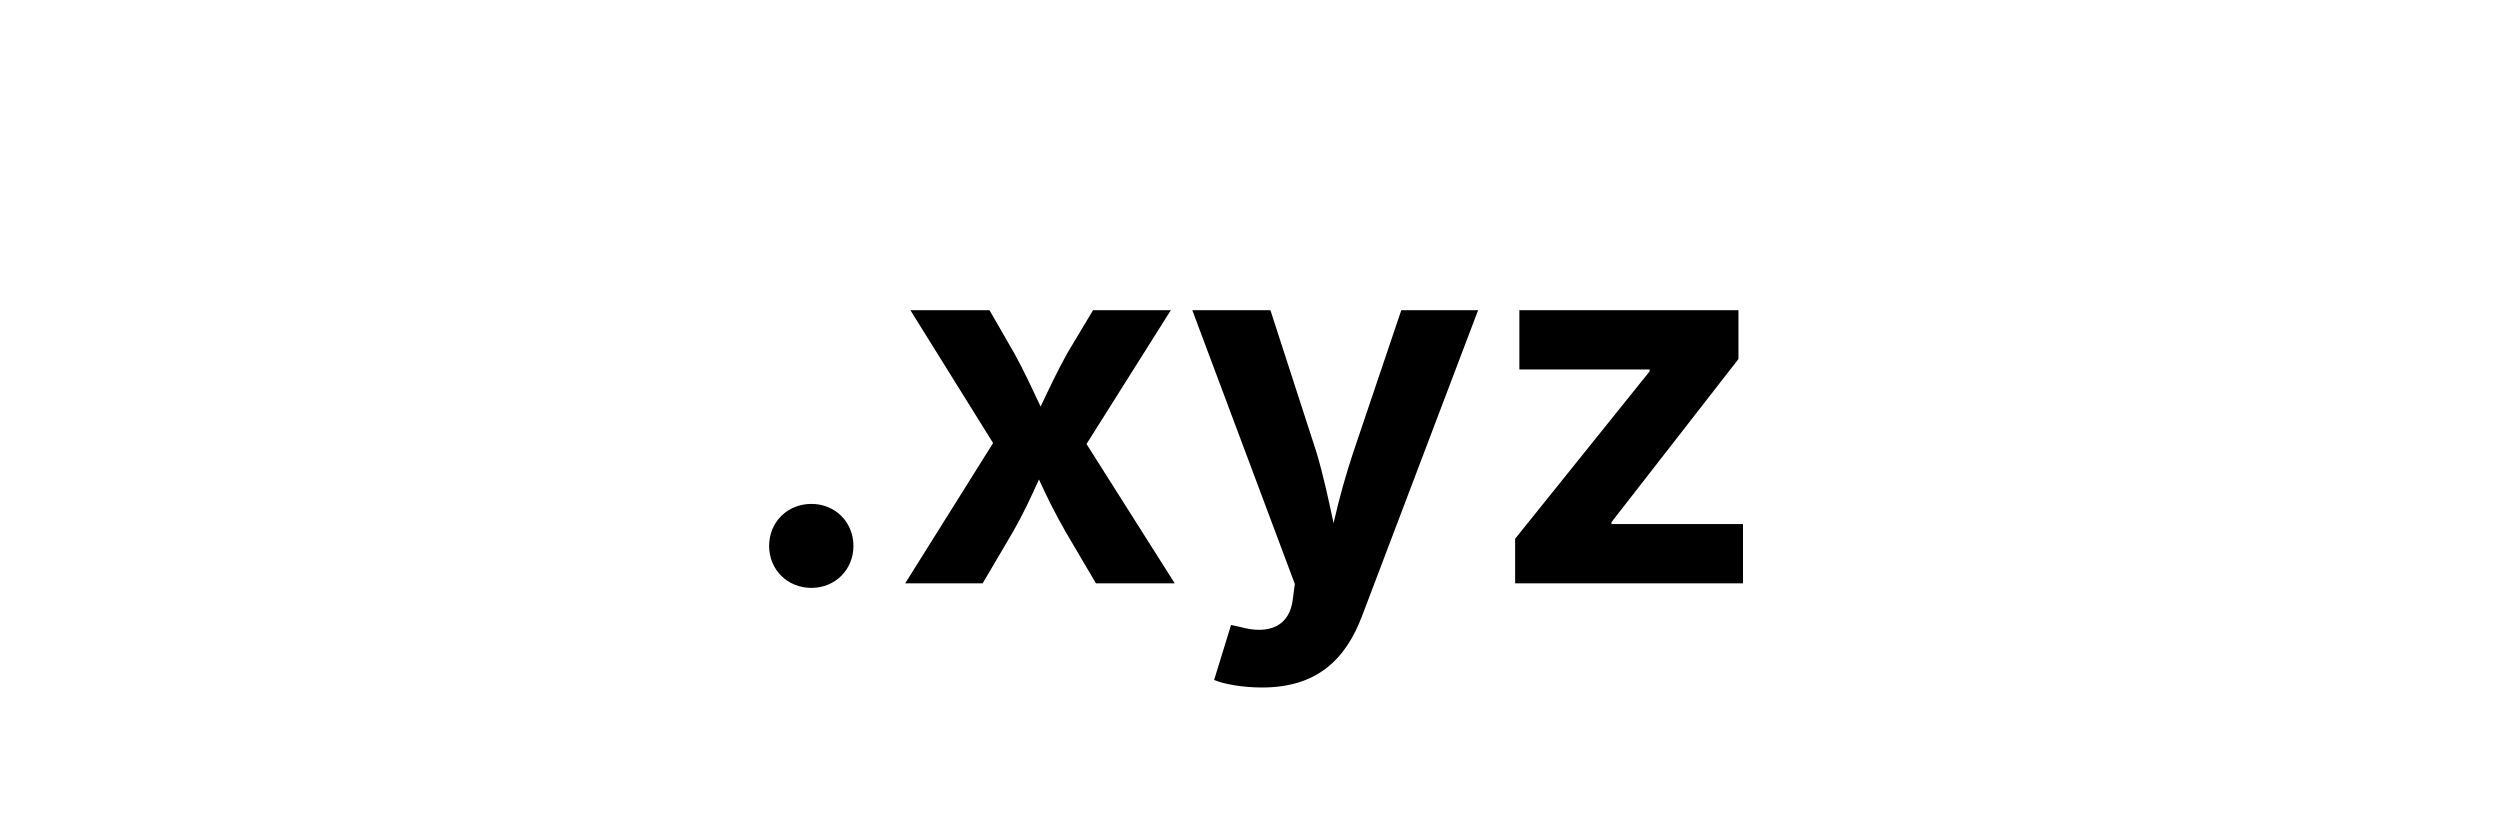
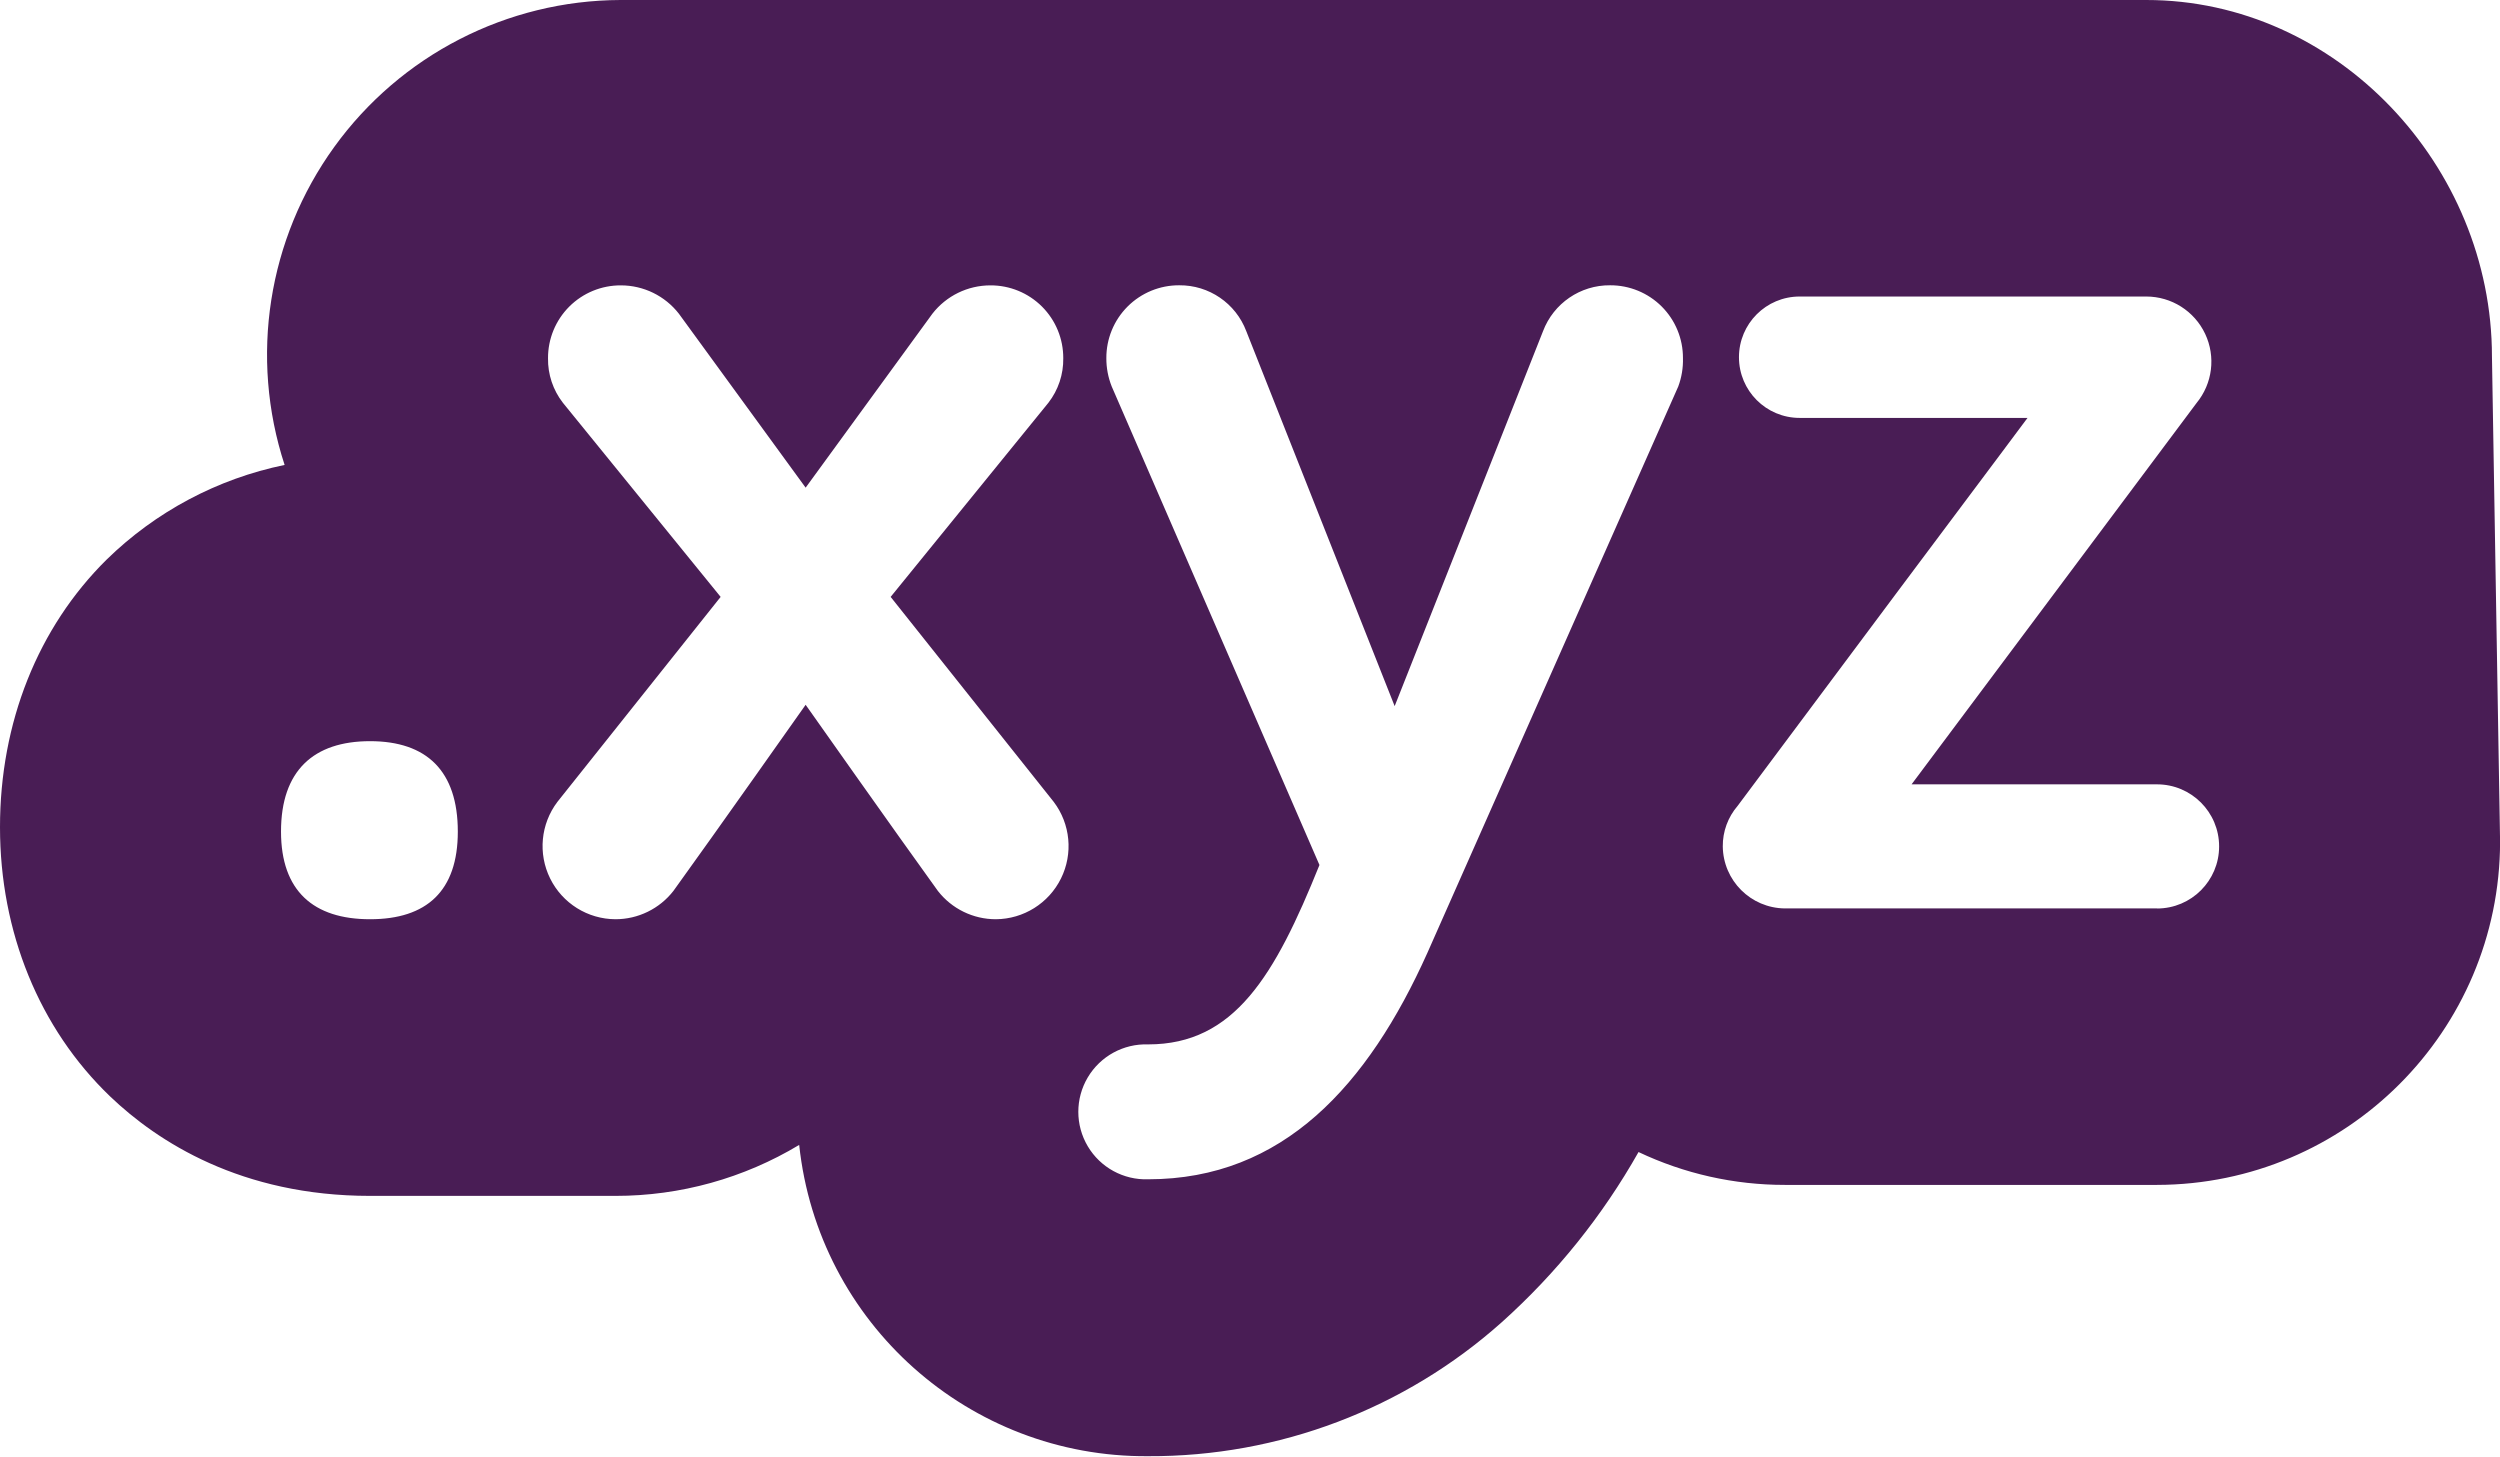
- <svg xmlns="http://www.w3.org/2000/svg" viewBox="0 0 120 40" fill="none" role="img" aria-label=".xyz">
-   <text x="60" y="28" text-anchor="middle" font-family="system-ui, -apple-system, sans-serif" font-size="24" font-weight="700" fill="currentColor">.xyz</text>
+ <svg xmlns="http://www.w3.org/2000/svg" width="298.21" height="173.7" viewBox="0 0 298.21 173.7">
+   <defs>
+     <style>.a{fill:#491d55;}</style>
+   </defs>
+   <path class="a" d="M298.64,43.68c0-22.74-18.5-42.53-41.24-42.53h-182A42.31,42.31,0,0,0,35.34,56.61,42.7,42.7,0,0,0,14.12,67.89C5.91,76,1.39,87.34,1.39,99.82s4.67,24,13.14,32.12c5.66,5.41,15.63,11.86,31,11.86H74.81a42.45,42.45,0,0,0,21.91-6.08,41.54,41.54,0,0,0,41.64,37.13,62.93,62.93,0,0,0,42.19-16,80.25,80.25,0,0,0,16.29-20.28,40.64,40.64,0,0,0,17.45,3.92h44.4a41,41,0,0,0,40.92-40.92ZM45.53,110.8c-6.76,0-10.62-3.38-10.62-10.46,0-7.24,3.86-10.78,10.62-10.78S56,93.11,56,100.35C56,107.43,52.29,110.8,45.53,110.8Zm74.65,0a8.75,8.75,0,0,1-6.92-3.38c-5-6.92-15.77-22.2-15.77-22.2s-10.78,15.29-15.77,22.2a8.76,8.76,0,0,1-6.92,3.38,8.73,8.73,0,0,1-6.92-14L87.35,72.35,68.53,49.19a8.44,8.44,0,0,1-1.77-5.31,8.65,8.65,0,0,1,8.69-8.69,8.77,8.77,0,0,1,6.92,3.38L97.49,59.32l15.12-20.75a8.77,8.77,0,0,1,6.92-3.38,8.65,8.65,0,0,1,8.69,8.69,8.44,8.44,0,0,1-1.77,5.31L107.63,72.35l19.46,24.46A8.73,8.73,0,0,1,120.18,110.8Zm81.4-63.55-29.93,67.57c-7.08,15.77-17.21,27-33.3,27a8.05,8.05,0,1,1,0-16.09c10.29,0,15.12-8.21,20.43-21.4L134,47.25a9,9,0,0,1-.64-3.38,8.65,8.65,0,0,1,8.69-8.69,8.47,8.47,0,0,1,8,5.47l17.7,44.73,17.7-44.73a8.48,8.48,0,0,1,8-5.47,8.65,8.65,0,0,1,8.69,8.69A9,9,0,0,1,201.58,47.25Zm57.11,62.26h-44.4a7.48,7.48,0,0,1-7.4-7.4,7.3,7.3,0,0,1,1.77-4.83l19.17-25.68h0L240,55.34,243.24,51H216.06a7.24,7.24,0,1,1,0-14.48H257.4a7.77,7.77,0,0,1,6,12.71L229.41,94.71h29.28A7.4,7.4,0,0,1,258.69,109.52Z" transform="translate(-1.39 -1.15)" />
</svg>
